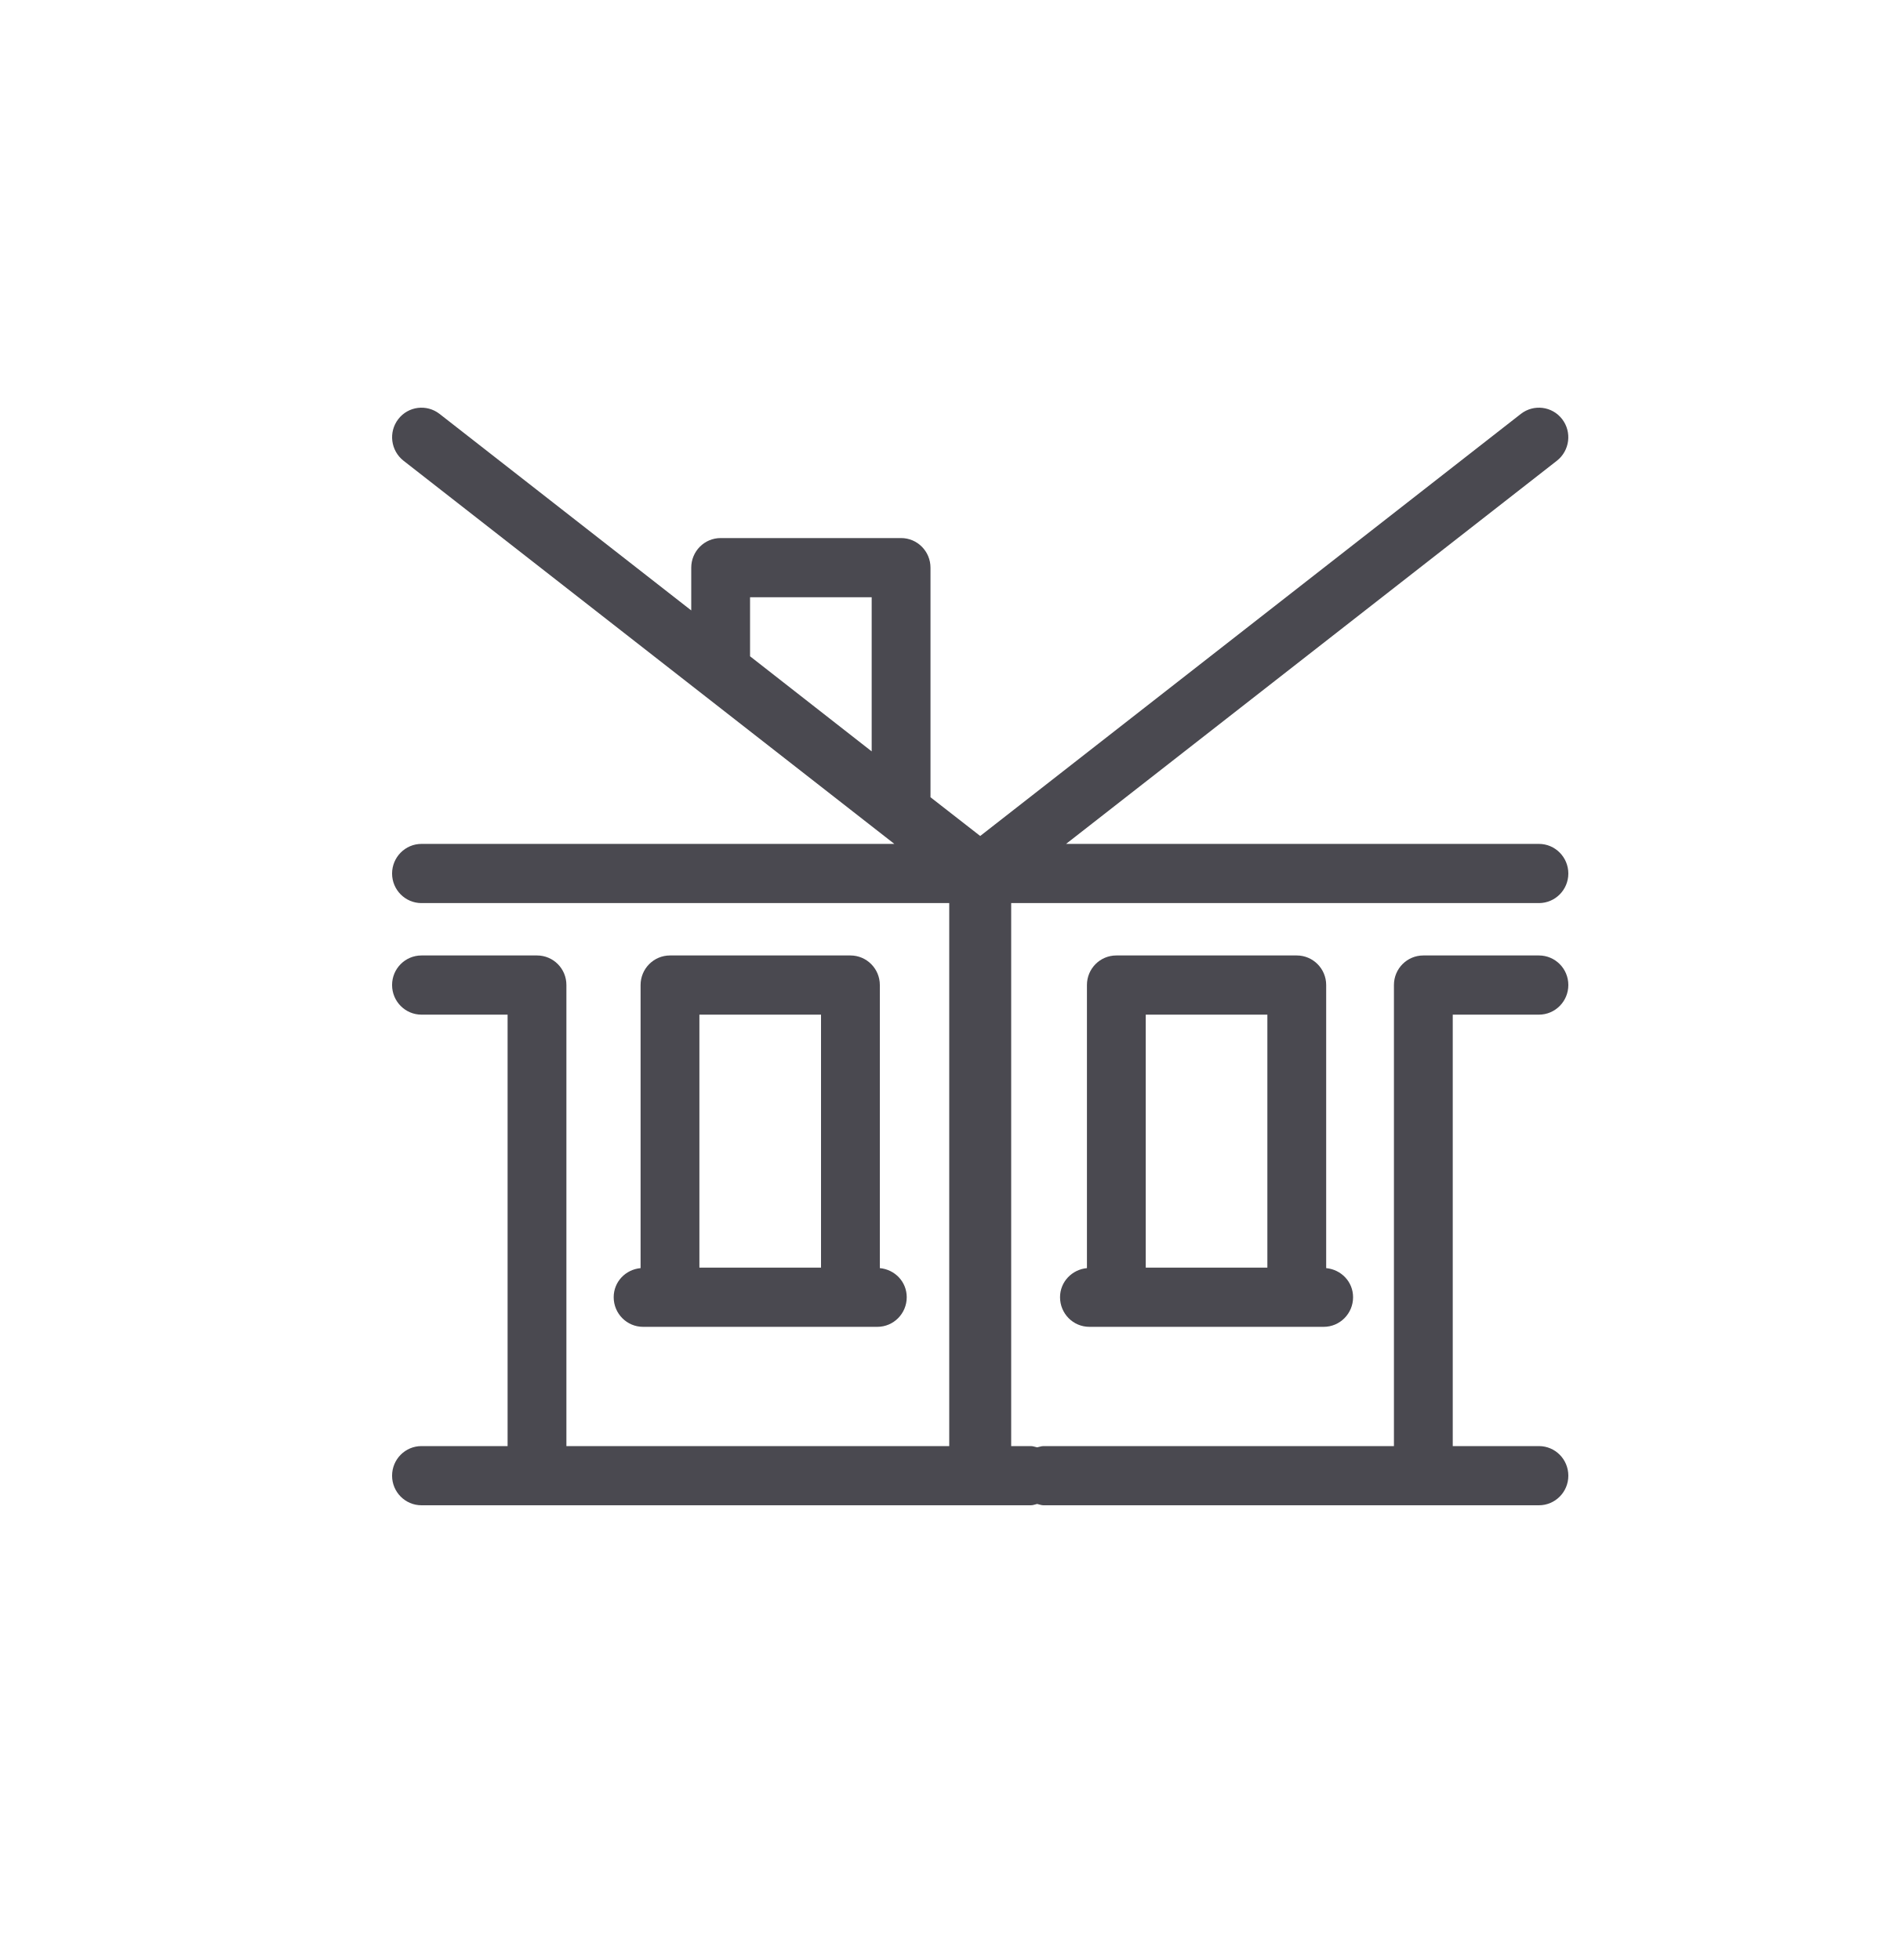
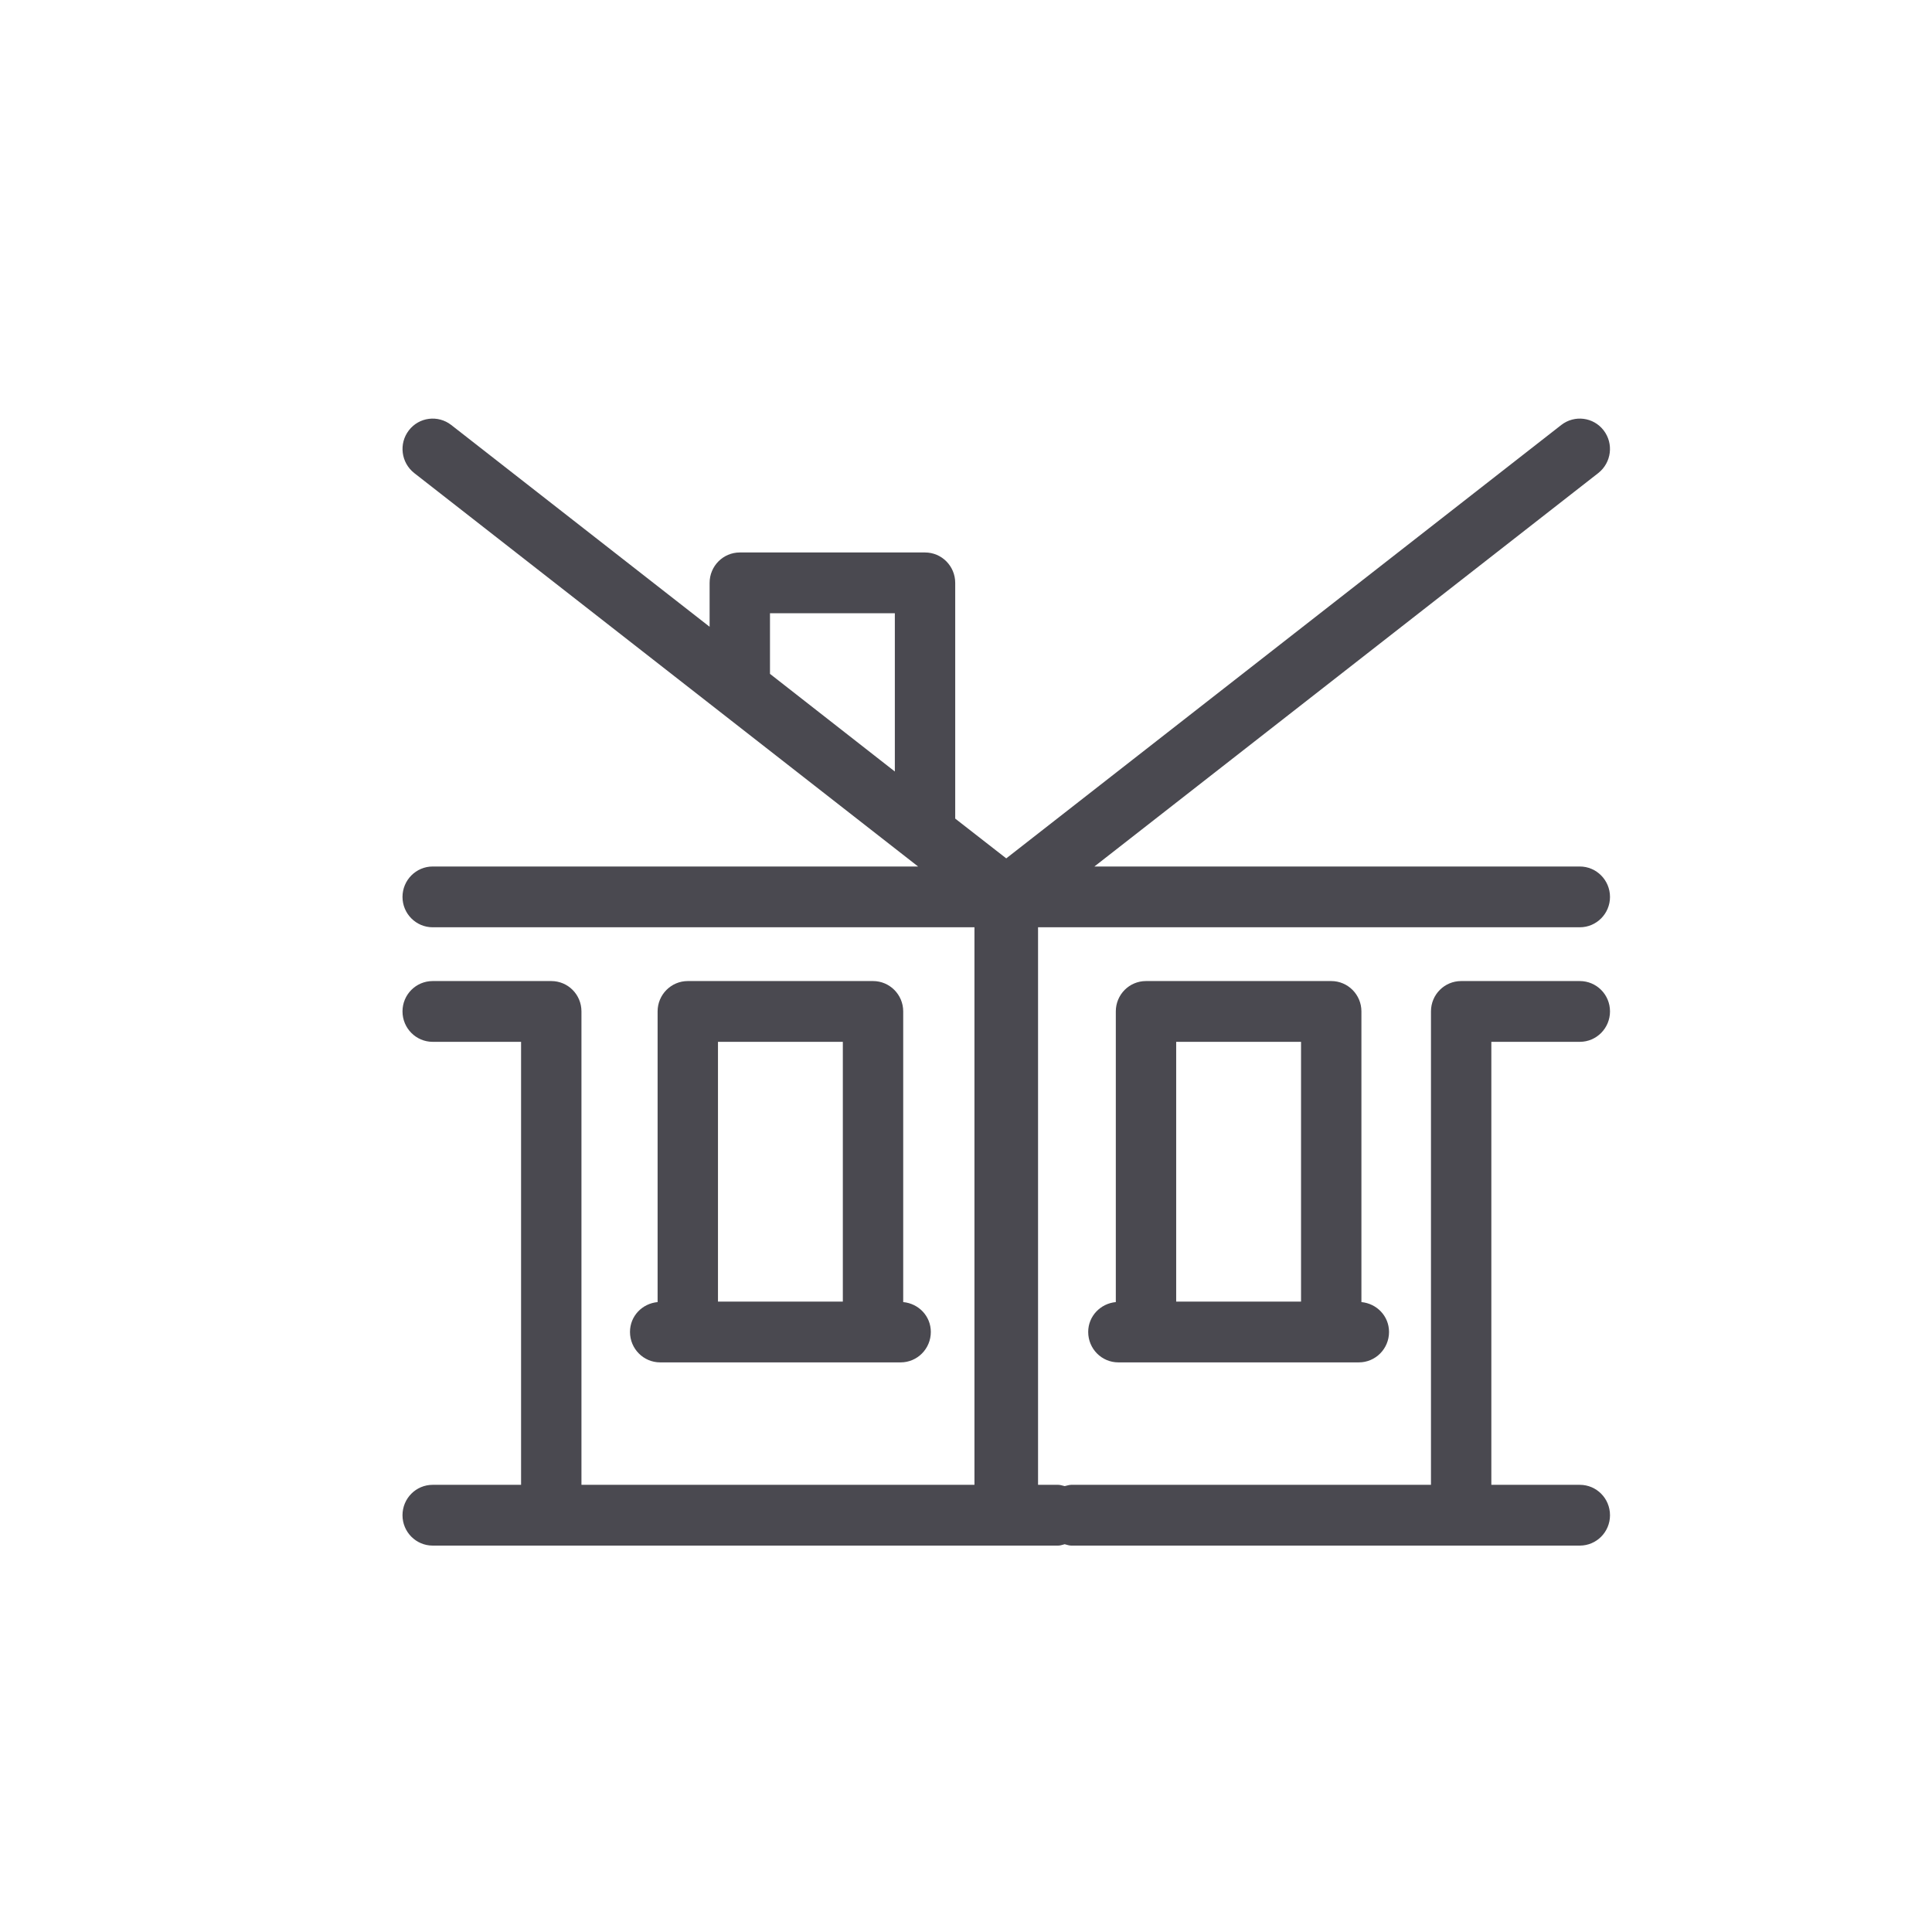
- <svg xmlns="http://www.w3.org/2000/svg" width="24" height="25" viewBox="0 0 24 25" fill="none">
+ <svg xmlns="http://www.w3.org/2000/svg" width="24" height="24" viewBox="0 0 24 24" fill="none">
  <path fill-rule="evenodd" clip-rule="evenodd" d="M19.395 5.279C19.559 5.152 19.794 5.181 19.921 5.346C20.048 5.511 20.018 5.747 19.855 5.876L13.595 10.764H19.625C19.832 10.764 20 10.934 20 11.142C20 11.35 19.832 11.519 19.625 11.519H12.895V18.445H13.146C13.174 18.445 13.2 18.456 13.226 18.461C13.253 18.456 13.279 18.445 13.307 18.445H17.776V12.564C17.776 12.355 17.944 12.187 18.151 12.187H19.625C19.832 12.187 20 12.355 20 12.564C20 12.773 19.832 12.942 19.625 12.942H18.526V18.445H19.625C19.832 18.445 20 18.613 20 18.823C20 19.031 19.832 19.2 19.625 19.2H13.307C13.279 19.2 13.253 19.189 13.226 19.183C13.2 19.189 13.174 19.2 13.146 19.2H5.375C5.168 19.2 5 19.031 5 18.823C5 18.613 5.168 18.445 5.375 18.445H6.473V12.942H5.375C5.168 12.942 5 12.773 5 12.564C5 12.355 5.168 12.187 5.375 12.187H6.848C7.056 12.187 7.223 12.355 7.223 12.564V18.445H12.105V11.519H5.375C5.168 11.519 5 11.35 5 11.142C5 10.934 5.168 10.764 5.375 10.764H11.405L5.145 5.876C4.982 5.747 4.952 5.511 5.079 5.346C5.206 5.181 5.441 5.152 5.605 5.279L8.815 7.786V7.241C8.815 7.032 8.983 6.863 9.19 6.863H11.491C11.698 6.863 11.866 7.032 11.866 7.241V10.169L12.5 10.663L19.395 5.279ZM10.845 12.187C11.052 12.187 11.22 12.356 11.22 12.564V16.175C11.412 16.193 11.563 16.349 11.563 16.546C11.563 16.755 11.395 16.924 11.188 16.924H8.201C7.994 16.924 7.826 16.755 7.826 16.546C7.826 16.349 7.977 16.193 8.169 16.175V12.564C8.169 12.356 8.337 12.187 8.544 12.187H10.845ZM16.537 12.187C16.744 12.187 16.912 12.356 16.912 12.564V16.175C17.103 16.193 17.255 16.349 17.255 16.546C17.255 16.755 17.087 16.924 16.88 16.924H13.893C13.685 16.924 13.518 16.755 13.518 16.546C13.518 16.35 13.67 16.193 13.861 16.175V12.564C13.861 12.356 14.028 12.187 14.236 12.187H16.537ZM10.47 12.942H8.919V16.169H10.47V12.942ZM16.162 12.942H14.611V16.169H16.162V12.942ZM11.116 7.618H9.565V8.371L11.116 9.584V7.618Z" fill="#4A4950" />
</svg>
